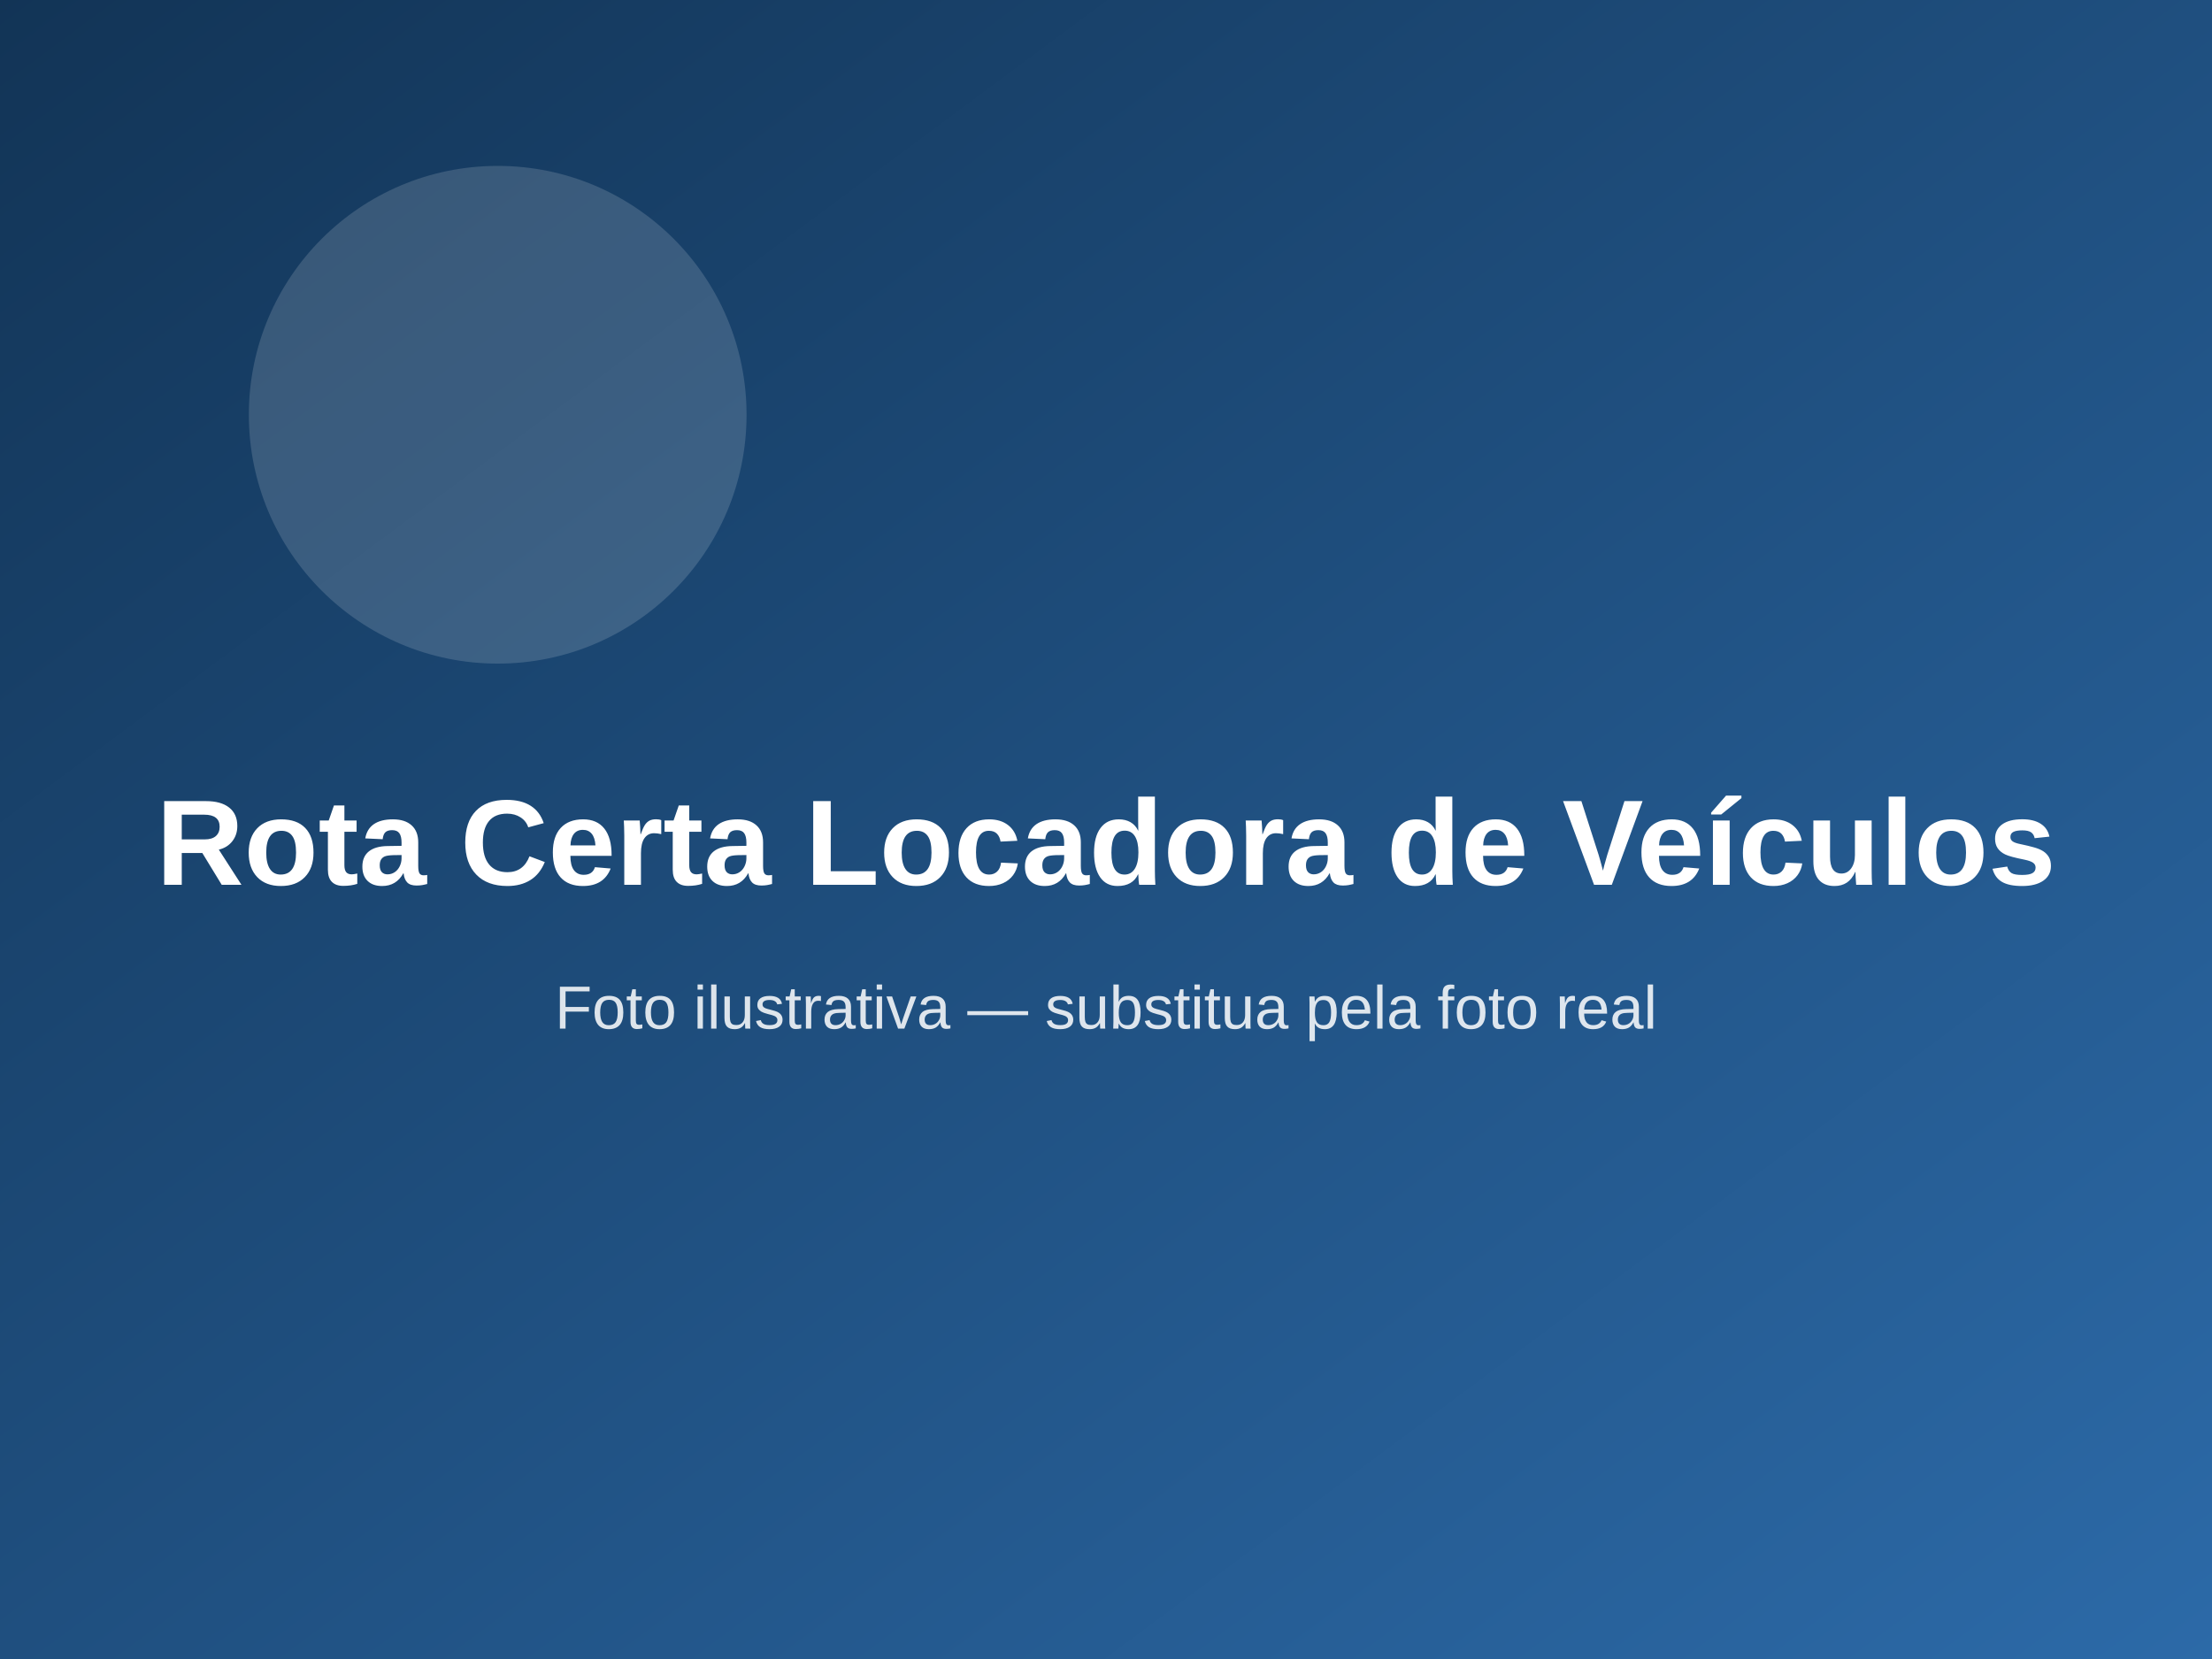
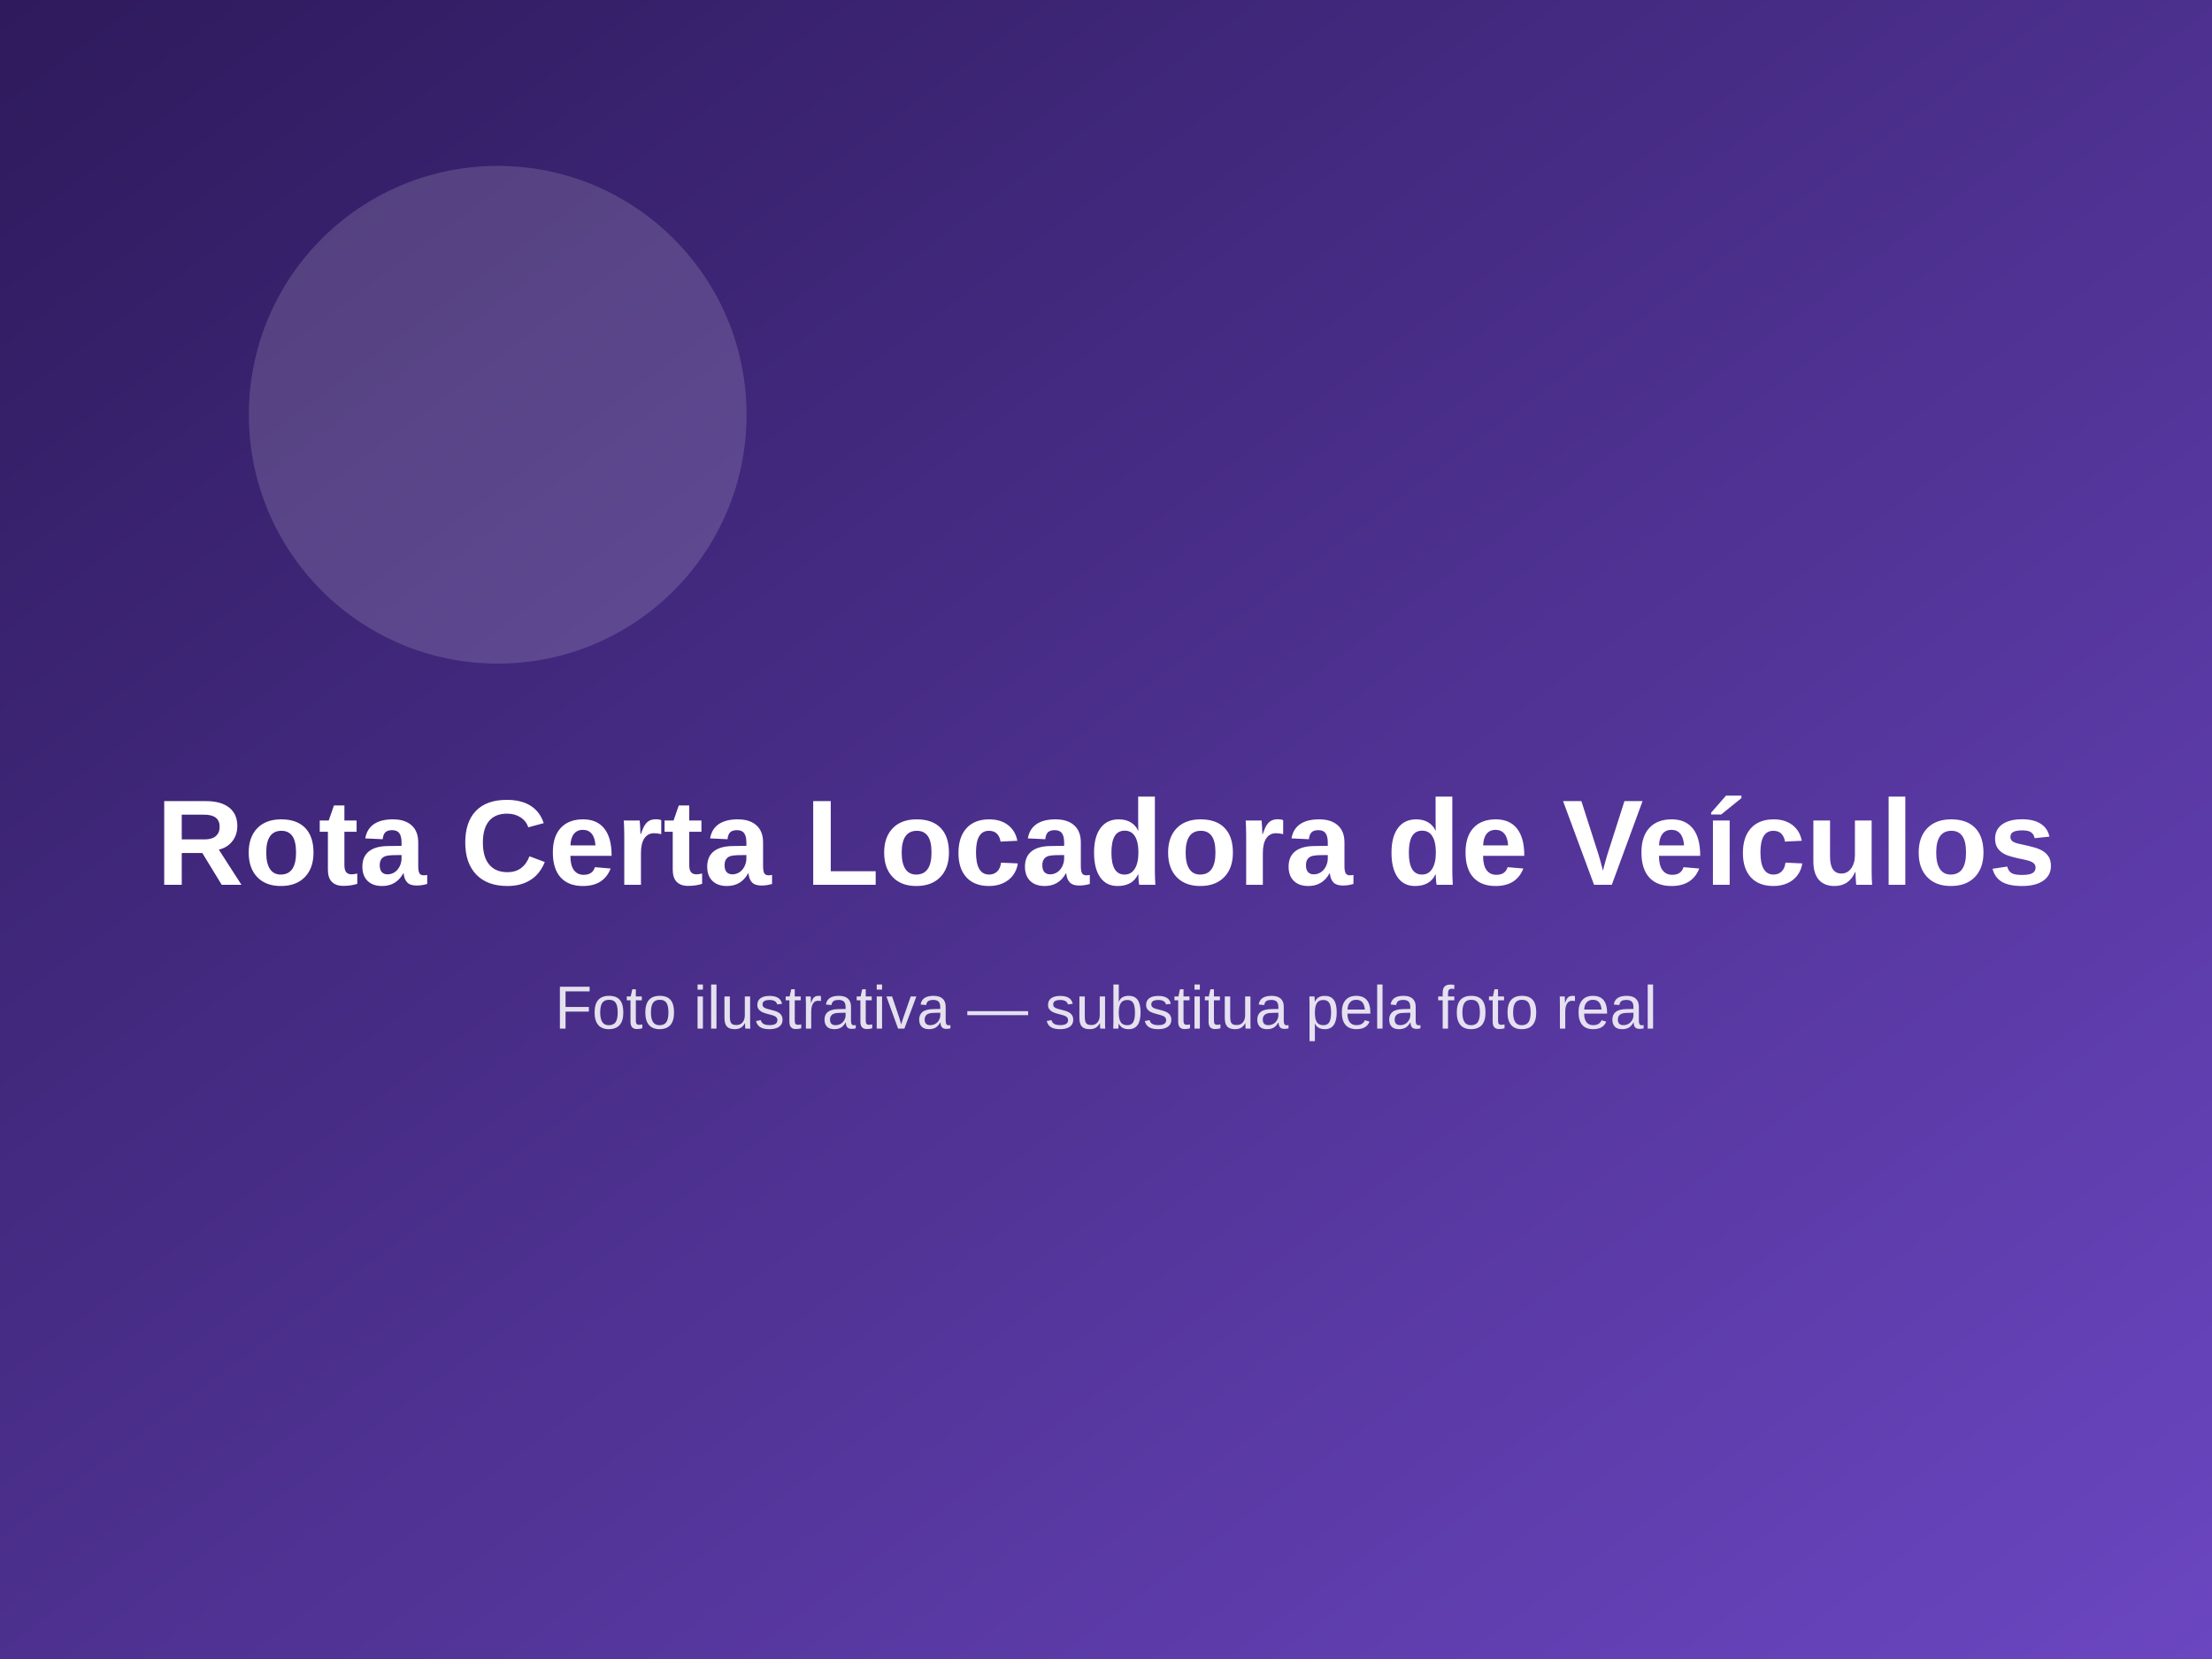
<svg xmlns="http://www.w3.org/2000/svg" viewBox="0 0 800 600" role="img" aria-label="Imagem ilustrativa de Rota Certa Locadora de Veículos">
  <defs>
    <linearGradient id="g" x1="0" y1="0" x2="1" y2="1">
-       <stop offset="0" stop-color="#123456" />
-       <stop offset="1" stop-color="#2c6aa8" />
+       <stop offset="0" stop-color="#2e1a5c" />
+       <stop offset="1" stop-color="#6b46c1" />
    </linearGradient>
  </defs>
  <rect width="800" height="600" fill="url(#g)" />
  <circle cx="180" cy="150" r="90" fill="#fff" opacity=".15" />
  <text x="400" y="320" font-family="Arial,Helvetica,sans-serif" font-size="44" font-weight="700" text-anchor="middle" fill="#fff">Rota Certa Locadora de Veículos</text>
  <text x="400" y="372" font-family="Arial,Helvetica,sans-serif" font-size="22" text-anchor="middle" fill="#fff" opacity=".85">Foto ilustrativa — substitua pela foto real</text>
</svg>
